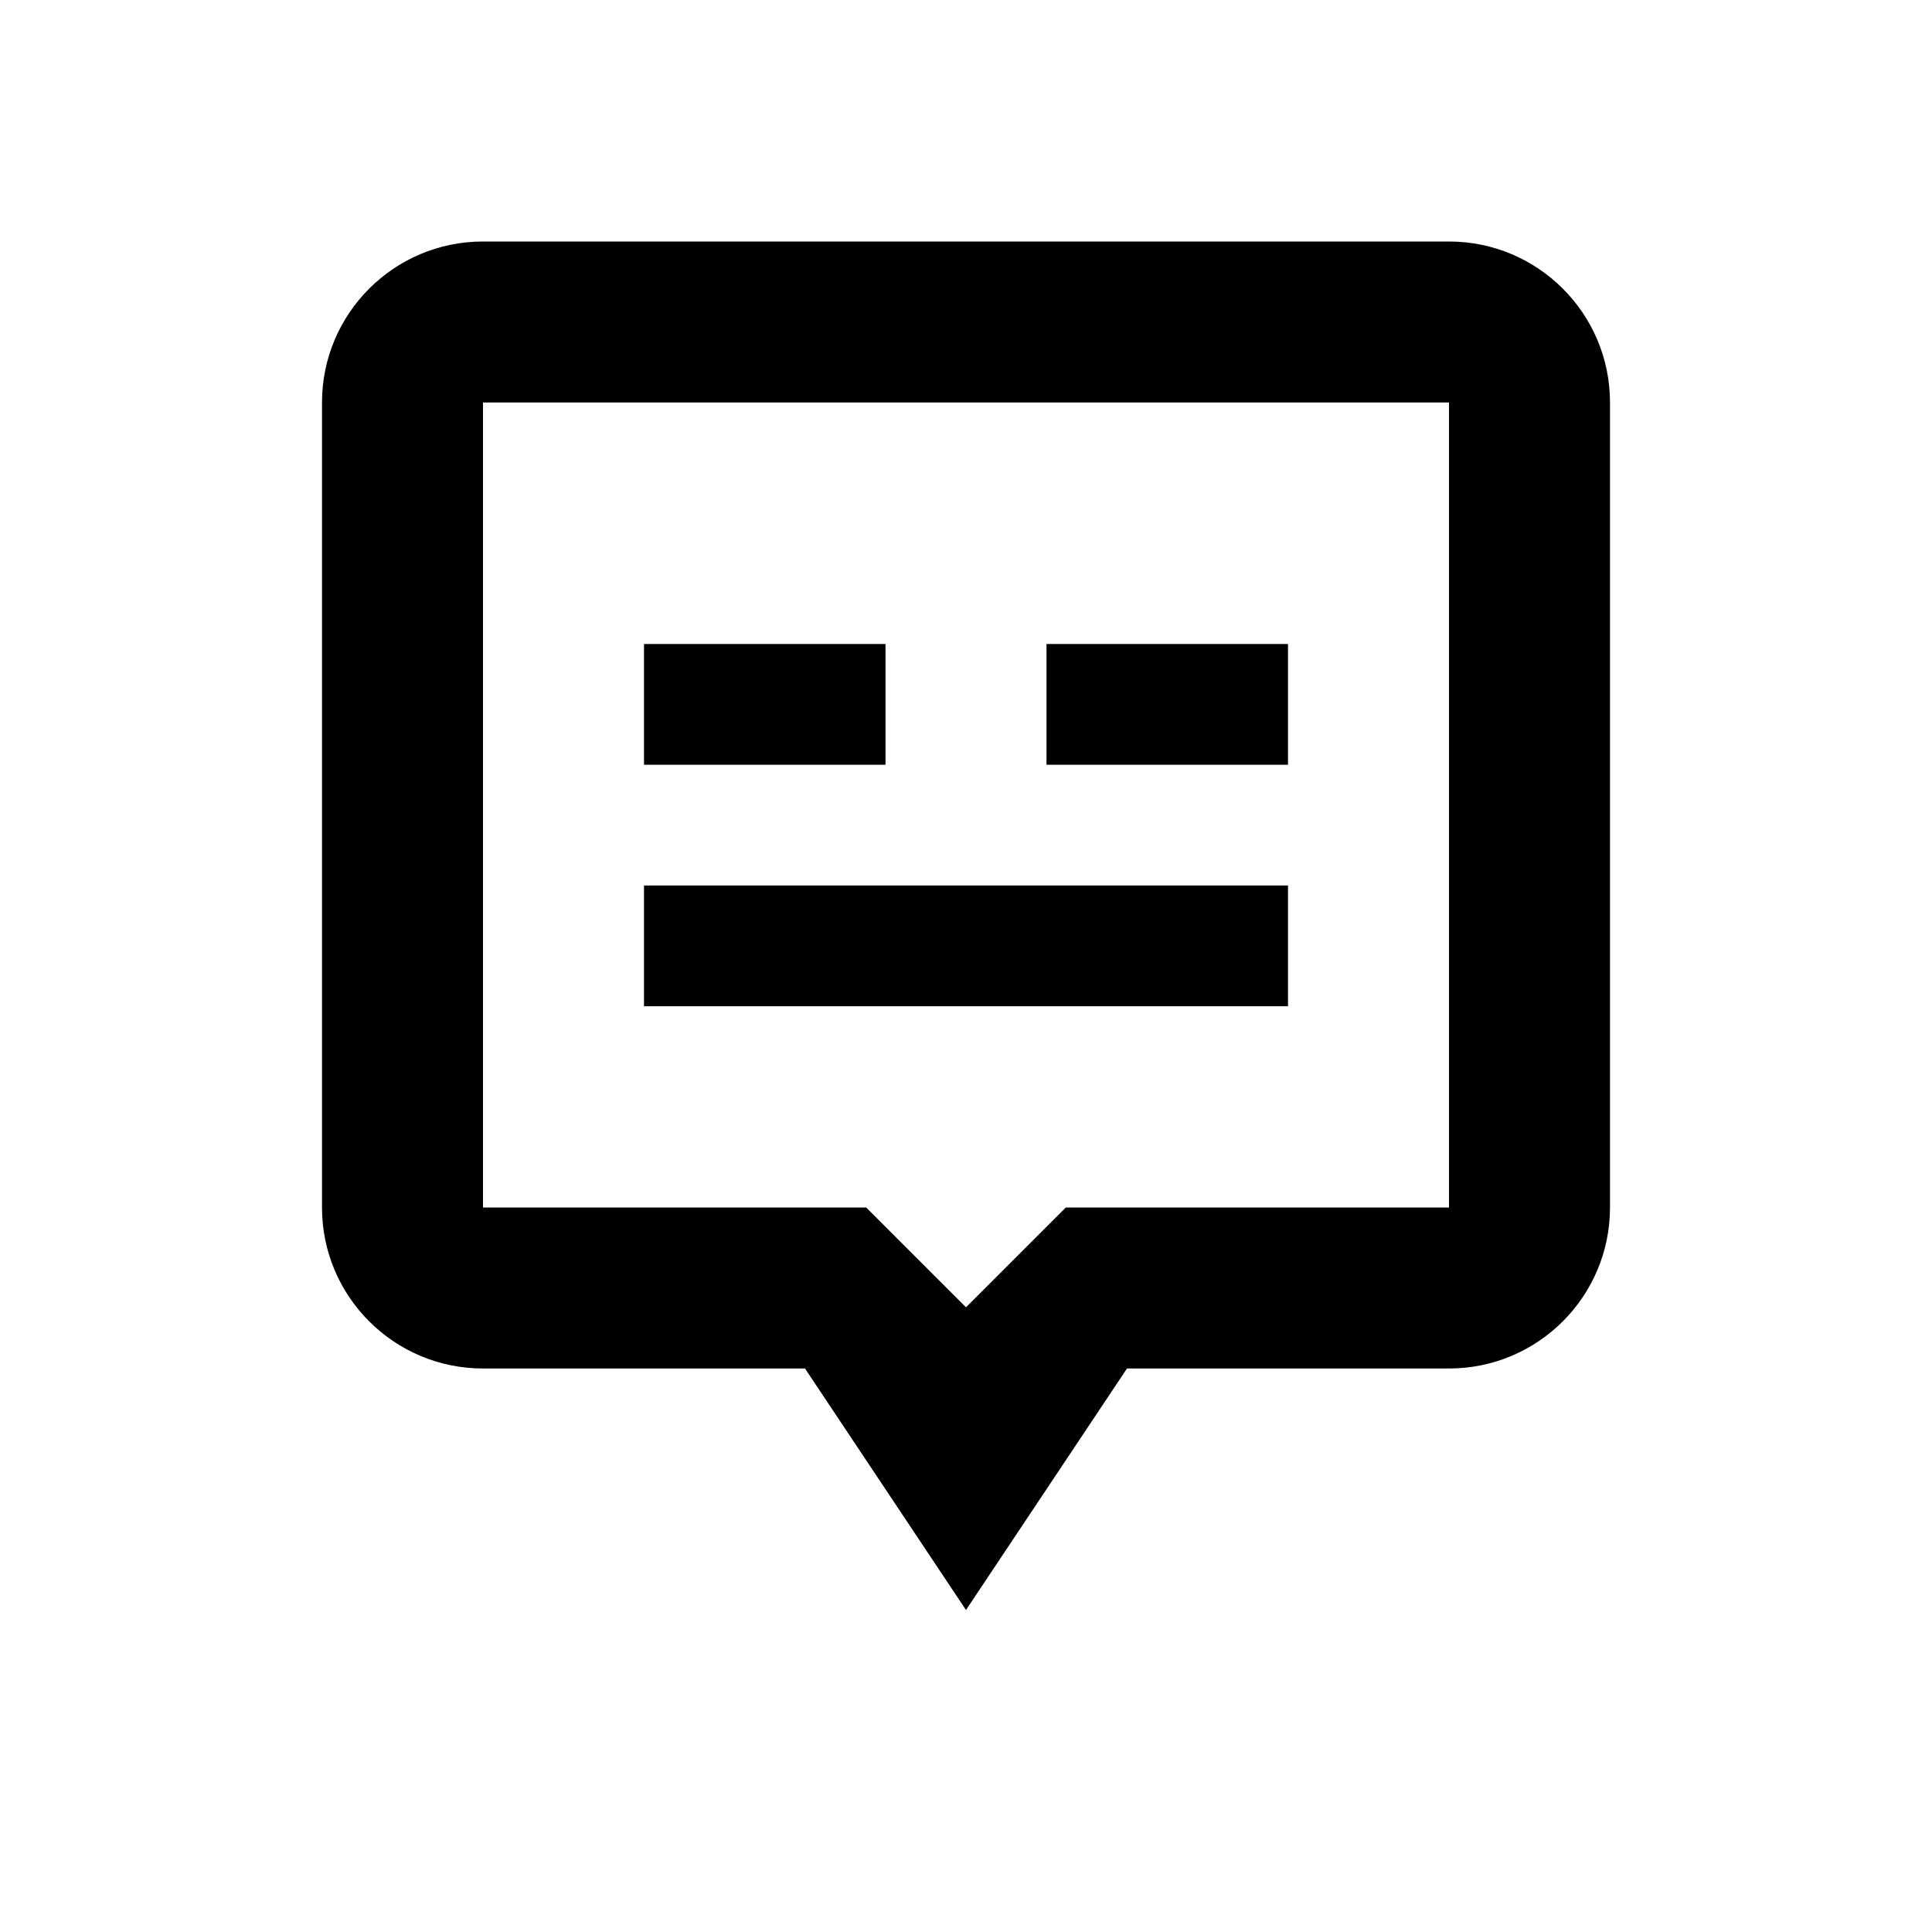
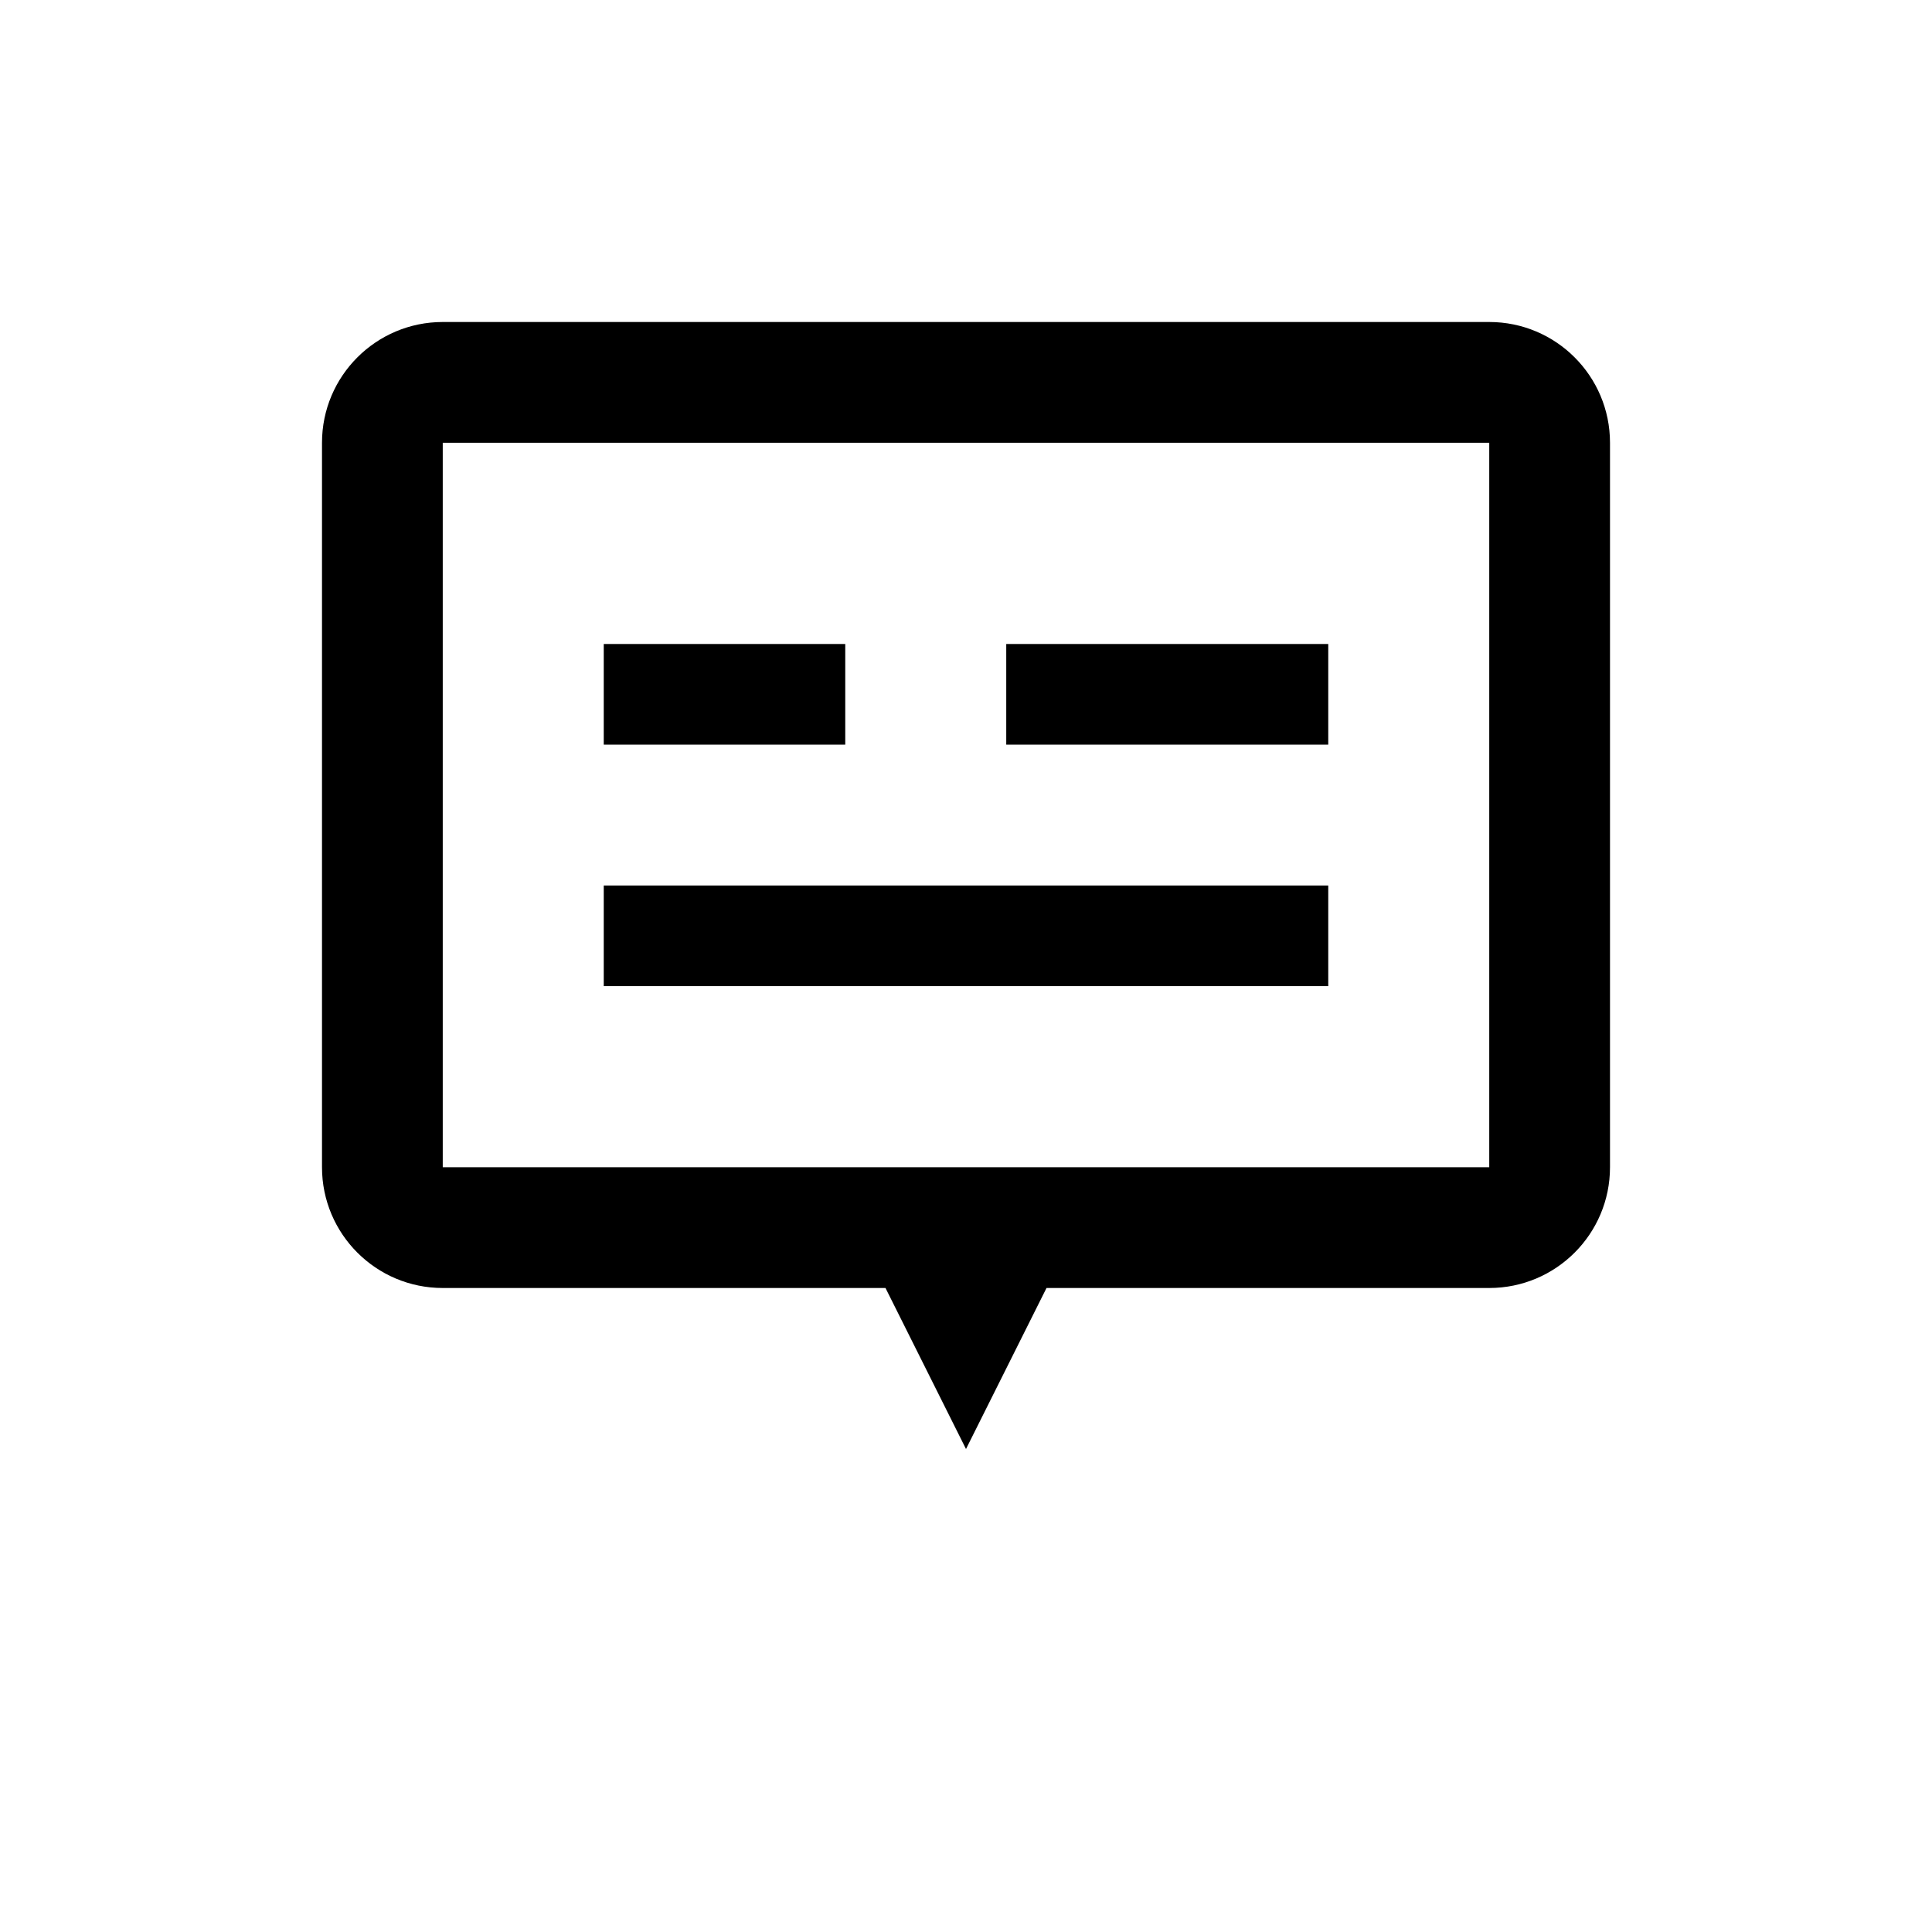
<svg xmlns="http://www.w3.org/2000/svg" viewBox="0 0 24 24" fill="currentColor">
-   <path d="M4 5a2 2 0 0 1 2-2h12a2 2 0 0 1 2 2v10a2 2 0 0 1-2 2h-4l-2 3-2-3H6a2 2 0 0 1-2-2V5zm2 0v10h4.76L12 16.24 13.24 15H18V5H6z" />
-   <path d="M8 8h3v1.5H8V8zm5 0h3v1.5h-3V8zM8 11h8v1.5H8V11z" />
+   <path d="M4 5.5A1.5 1.5 0 0 1 5.5 4h13A1.5 1.5 0 0 1 20 5.5v9A1.5 1.5 0 0 1 18.5 16H13l-1 2-1-2H5.5A1.5 1.5 0 0 1 4 14.5v-9zM5.5 5.5v9h13v-9h-13z" />
+   <path d="M7.5 8h3v1.25h-3V8zm5 0h4v1.25h-4V8zM7.5 11h9v1.25h-9V11z" />
</svg>
